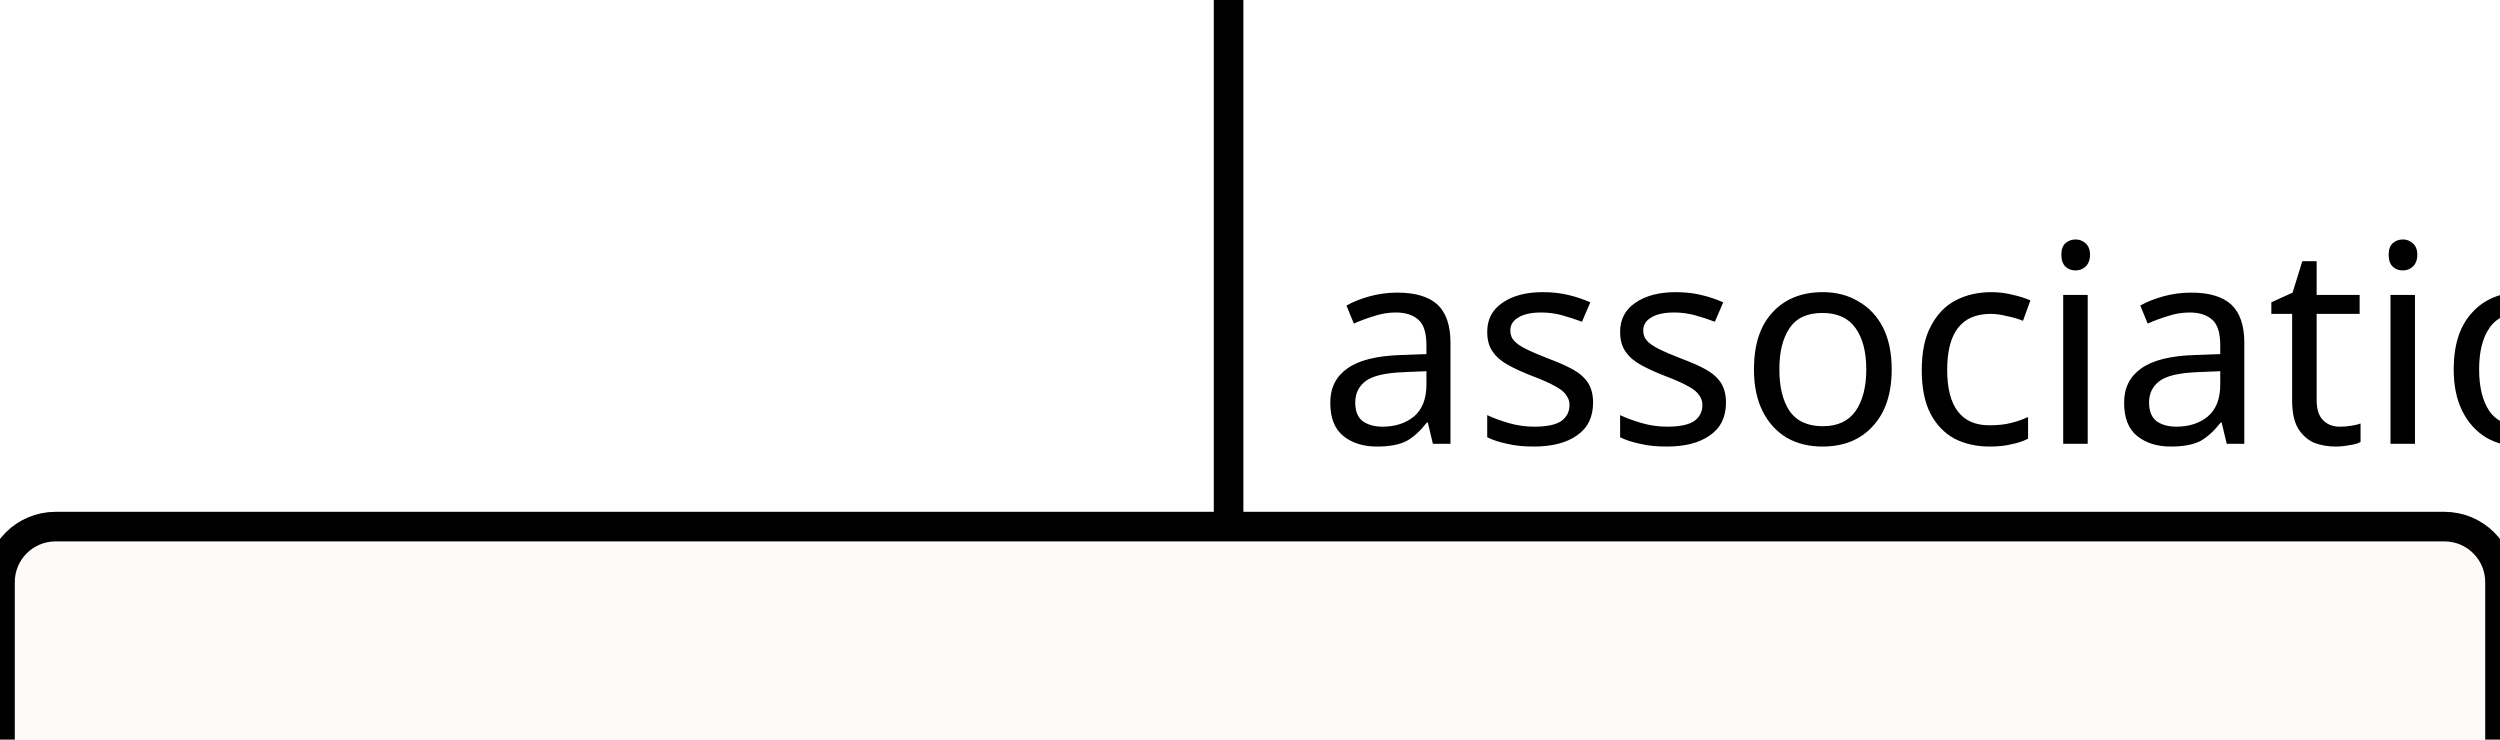
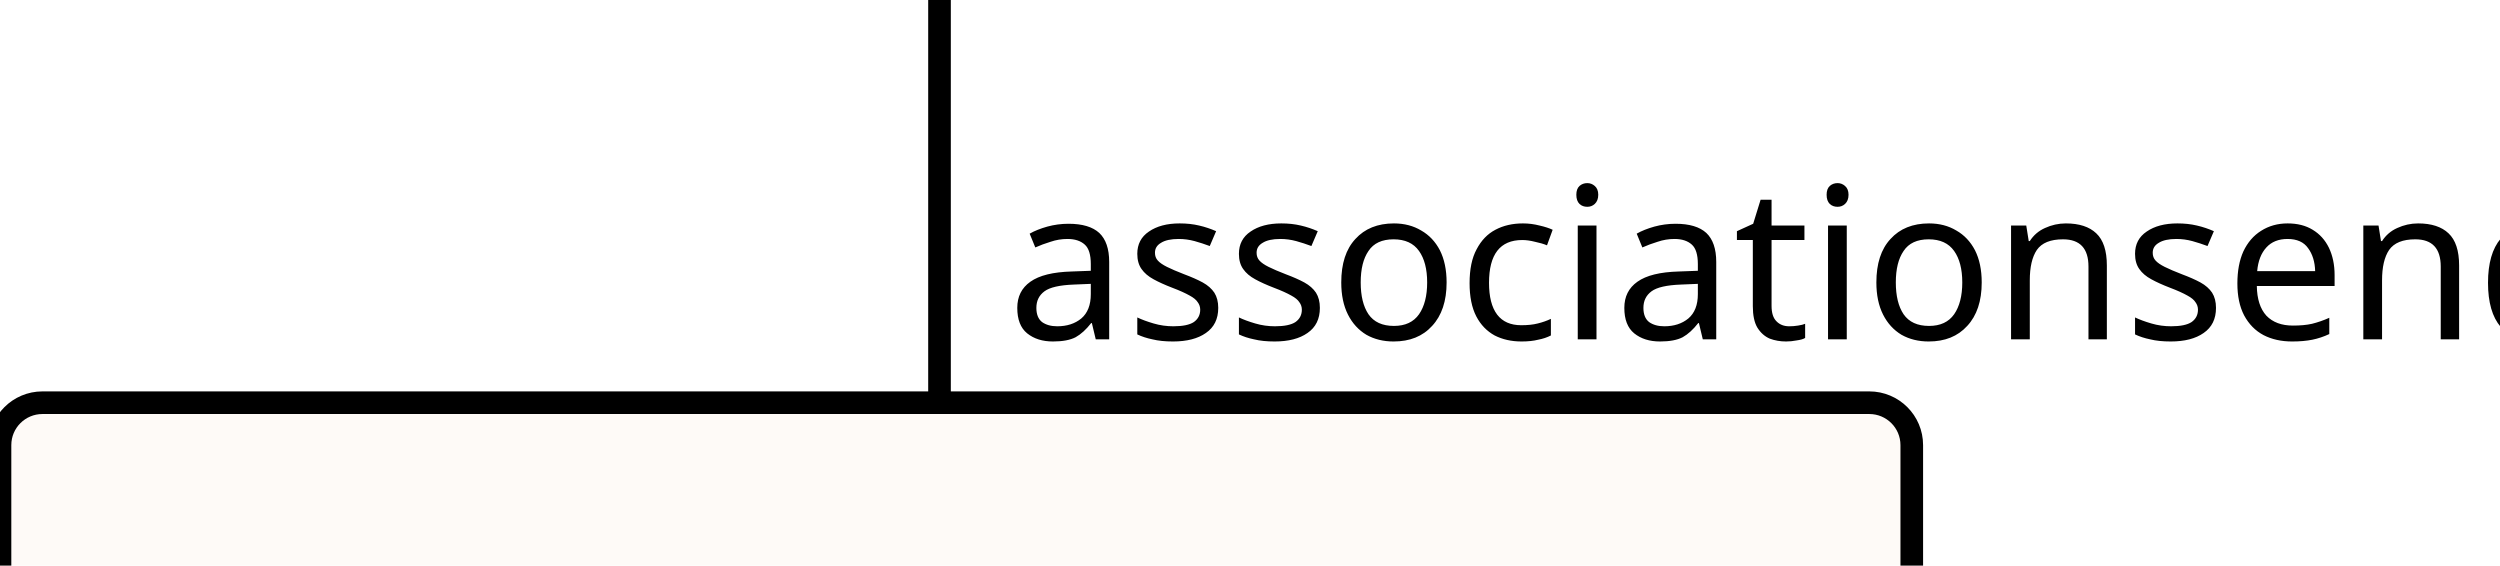
- <svg xmlns="http://www.w3.org/2000/svg" version="1.0" id="svg111" viewBox="23.473 15 84.502 25">
+ <svg xmlns="http://www.w3.org/2000/svg" version="1.0" id="svg111" viewBox="23.473 15 110.502 25">
  <path style="fill:#fefaf7;stroke:none;" d=" M 23.473,40 L 23.473,34.674 C 23.473,33.639 24.313,32.8 25.351,32.8  L 106.097,32.8 C 107.134,32.8 107.975,33.639 107.975,34.674 L 107.975,40" />
  <path style="fill:none;stroke:#000000;" d=" M 23.473,40 L 23.473,34.674 C 23.473,33.639 24.313,32.8 25.351,32.8  L 106.097,32.8 C 107.134,32.8 107.975,33.639 107.975,34.674 L 107.975,40 " />
  <path style="stroke:#000000;" d=" M 65,33 L 65,15" />
  <text xml:space="preserve" style="font-size:9.375px;font-style:normal;font-variant:normal;font-weight:400;font-stretch:Normal;line-height:125%;letter-spacing:0px;word-spacing:0px;fill:#000000;fill-opacity:1;stroke:none;font-family:Calibri;text-align:start;text-anchor:start;" x="68" y="30" id="text77">associationsende</text>
</svg>
